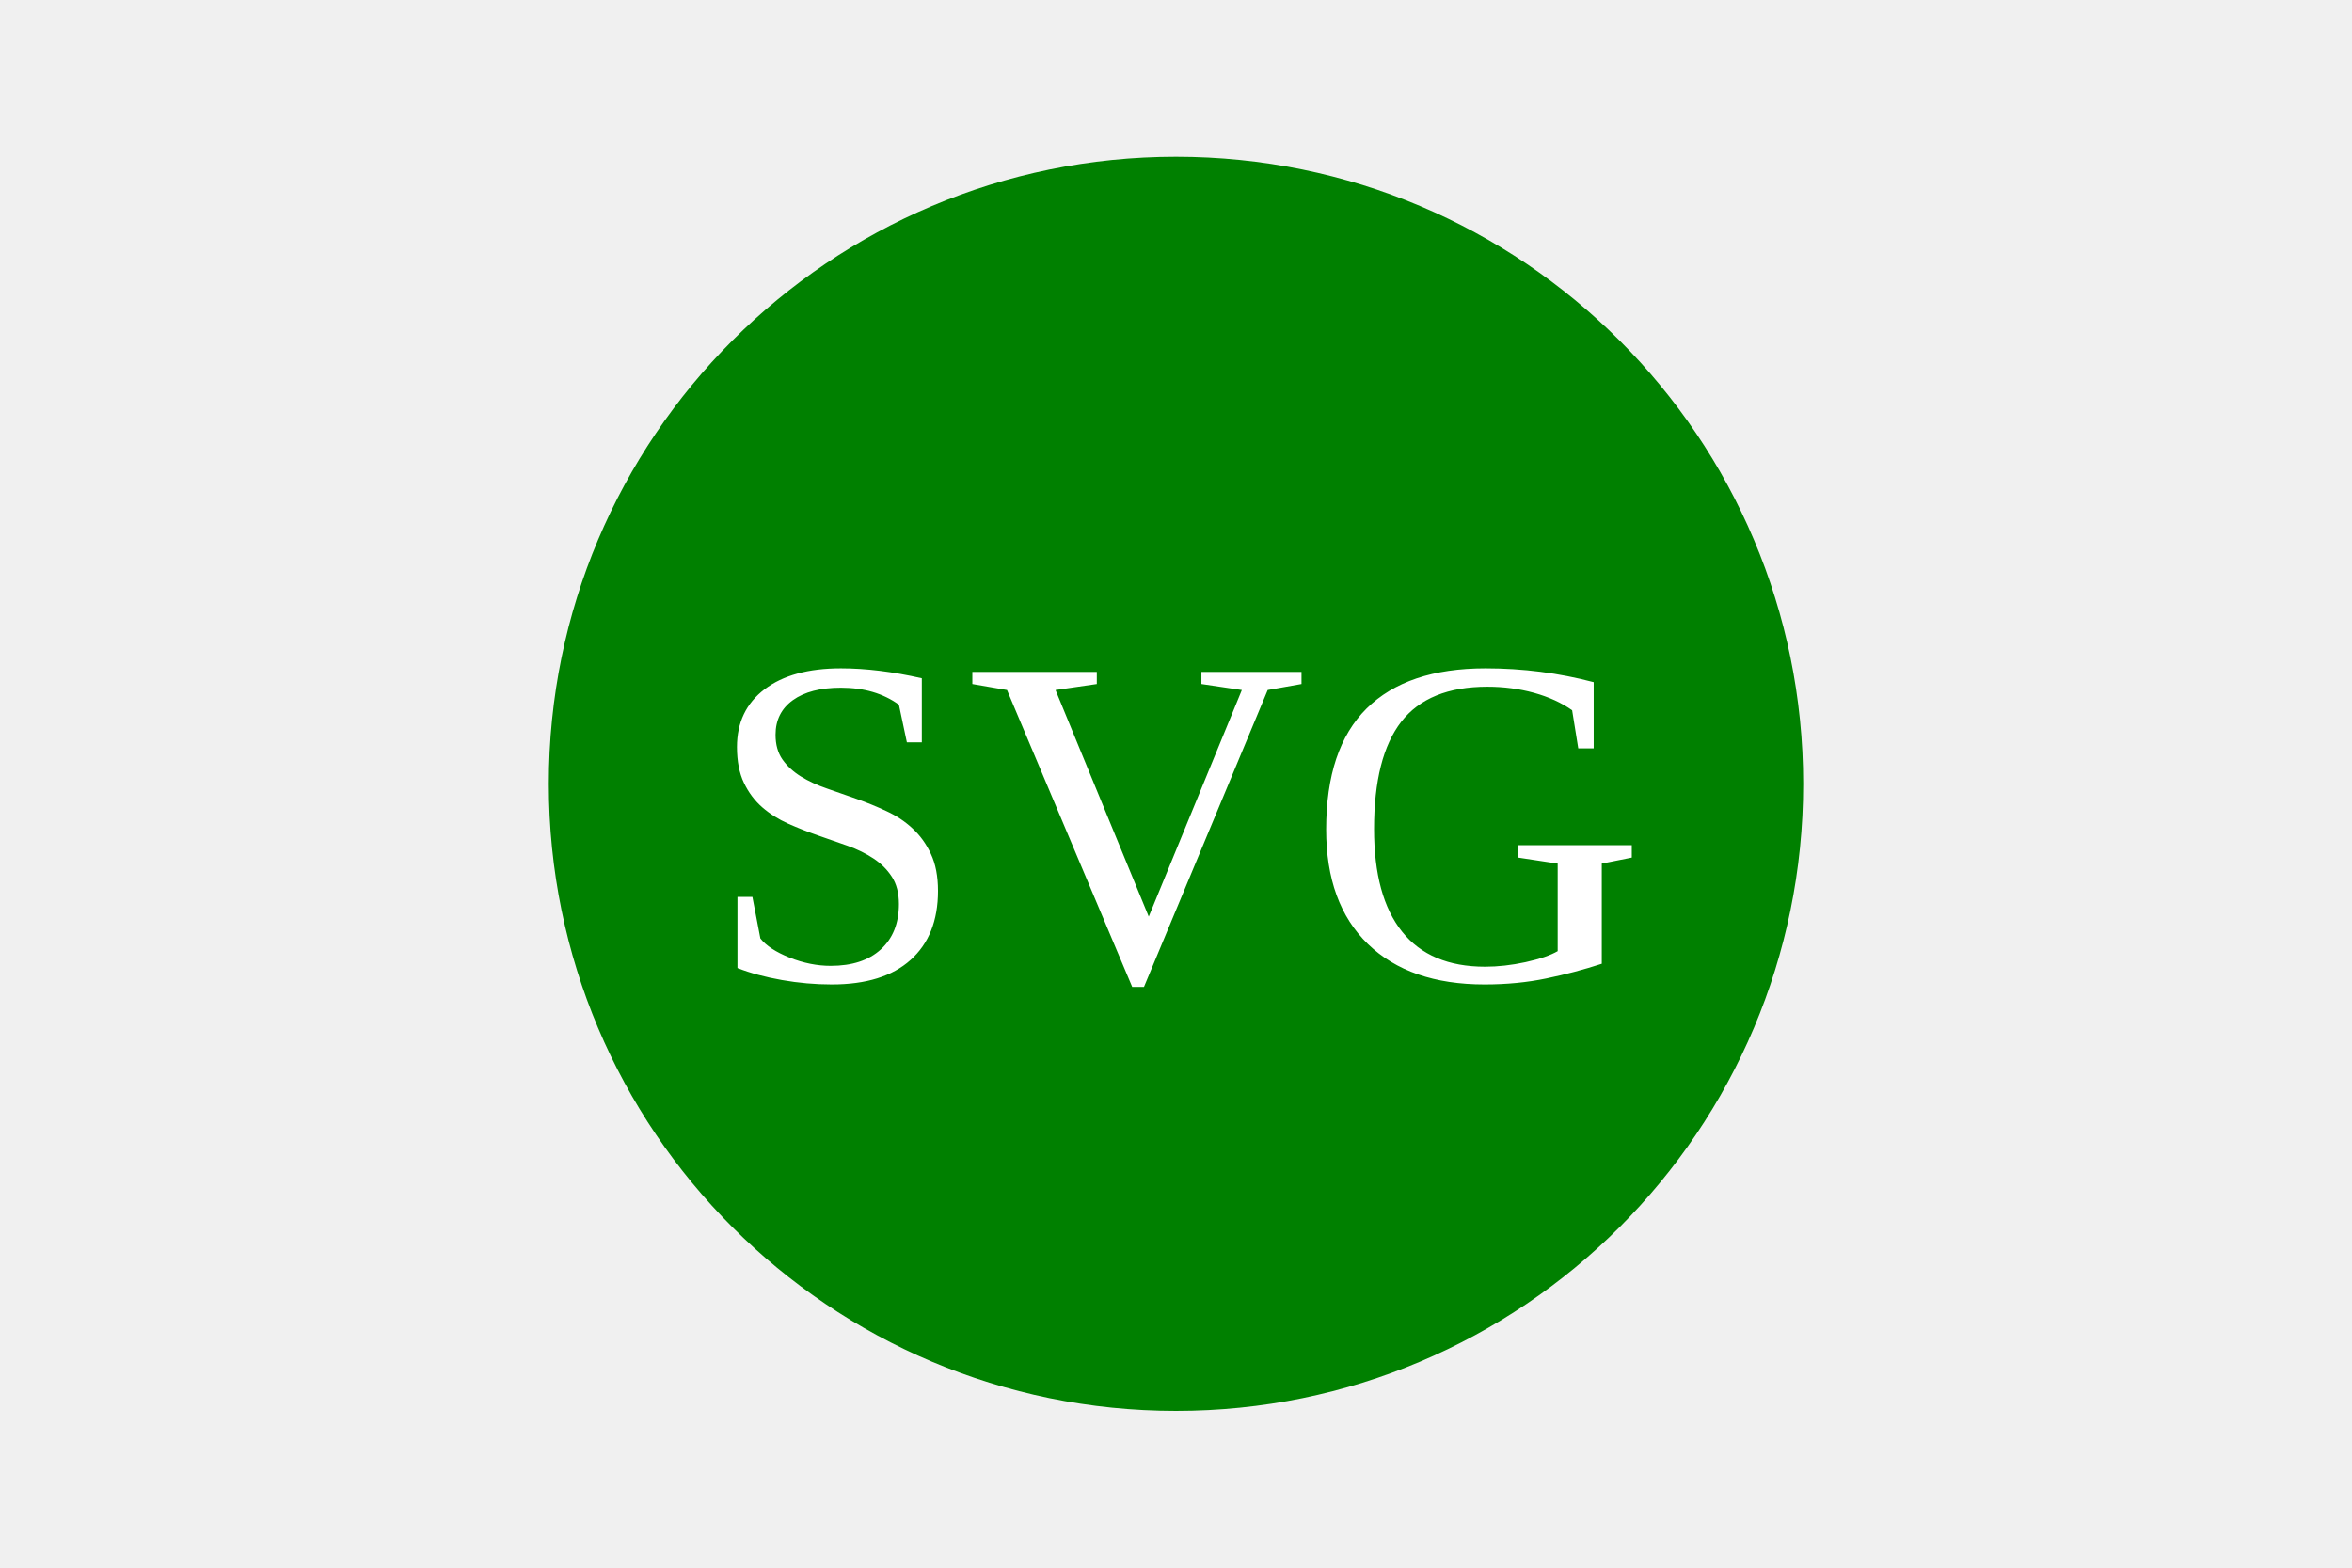
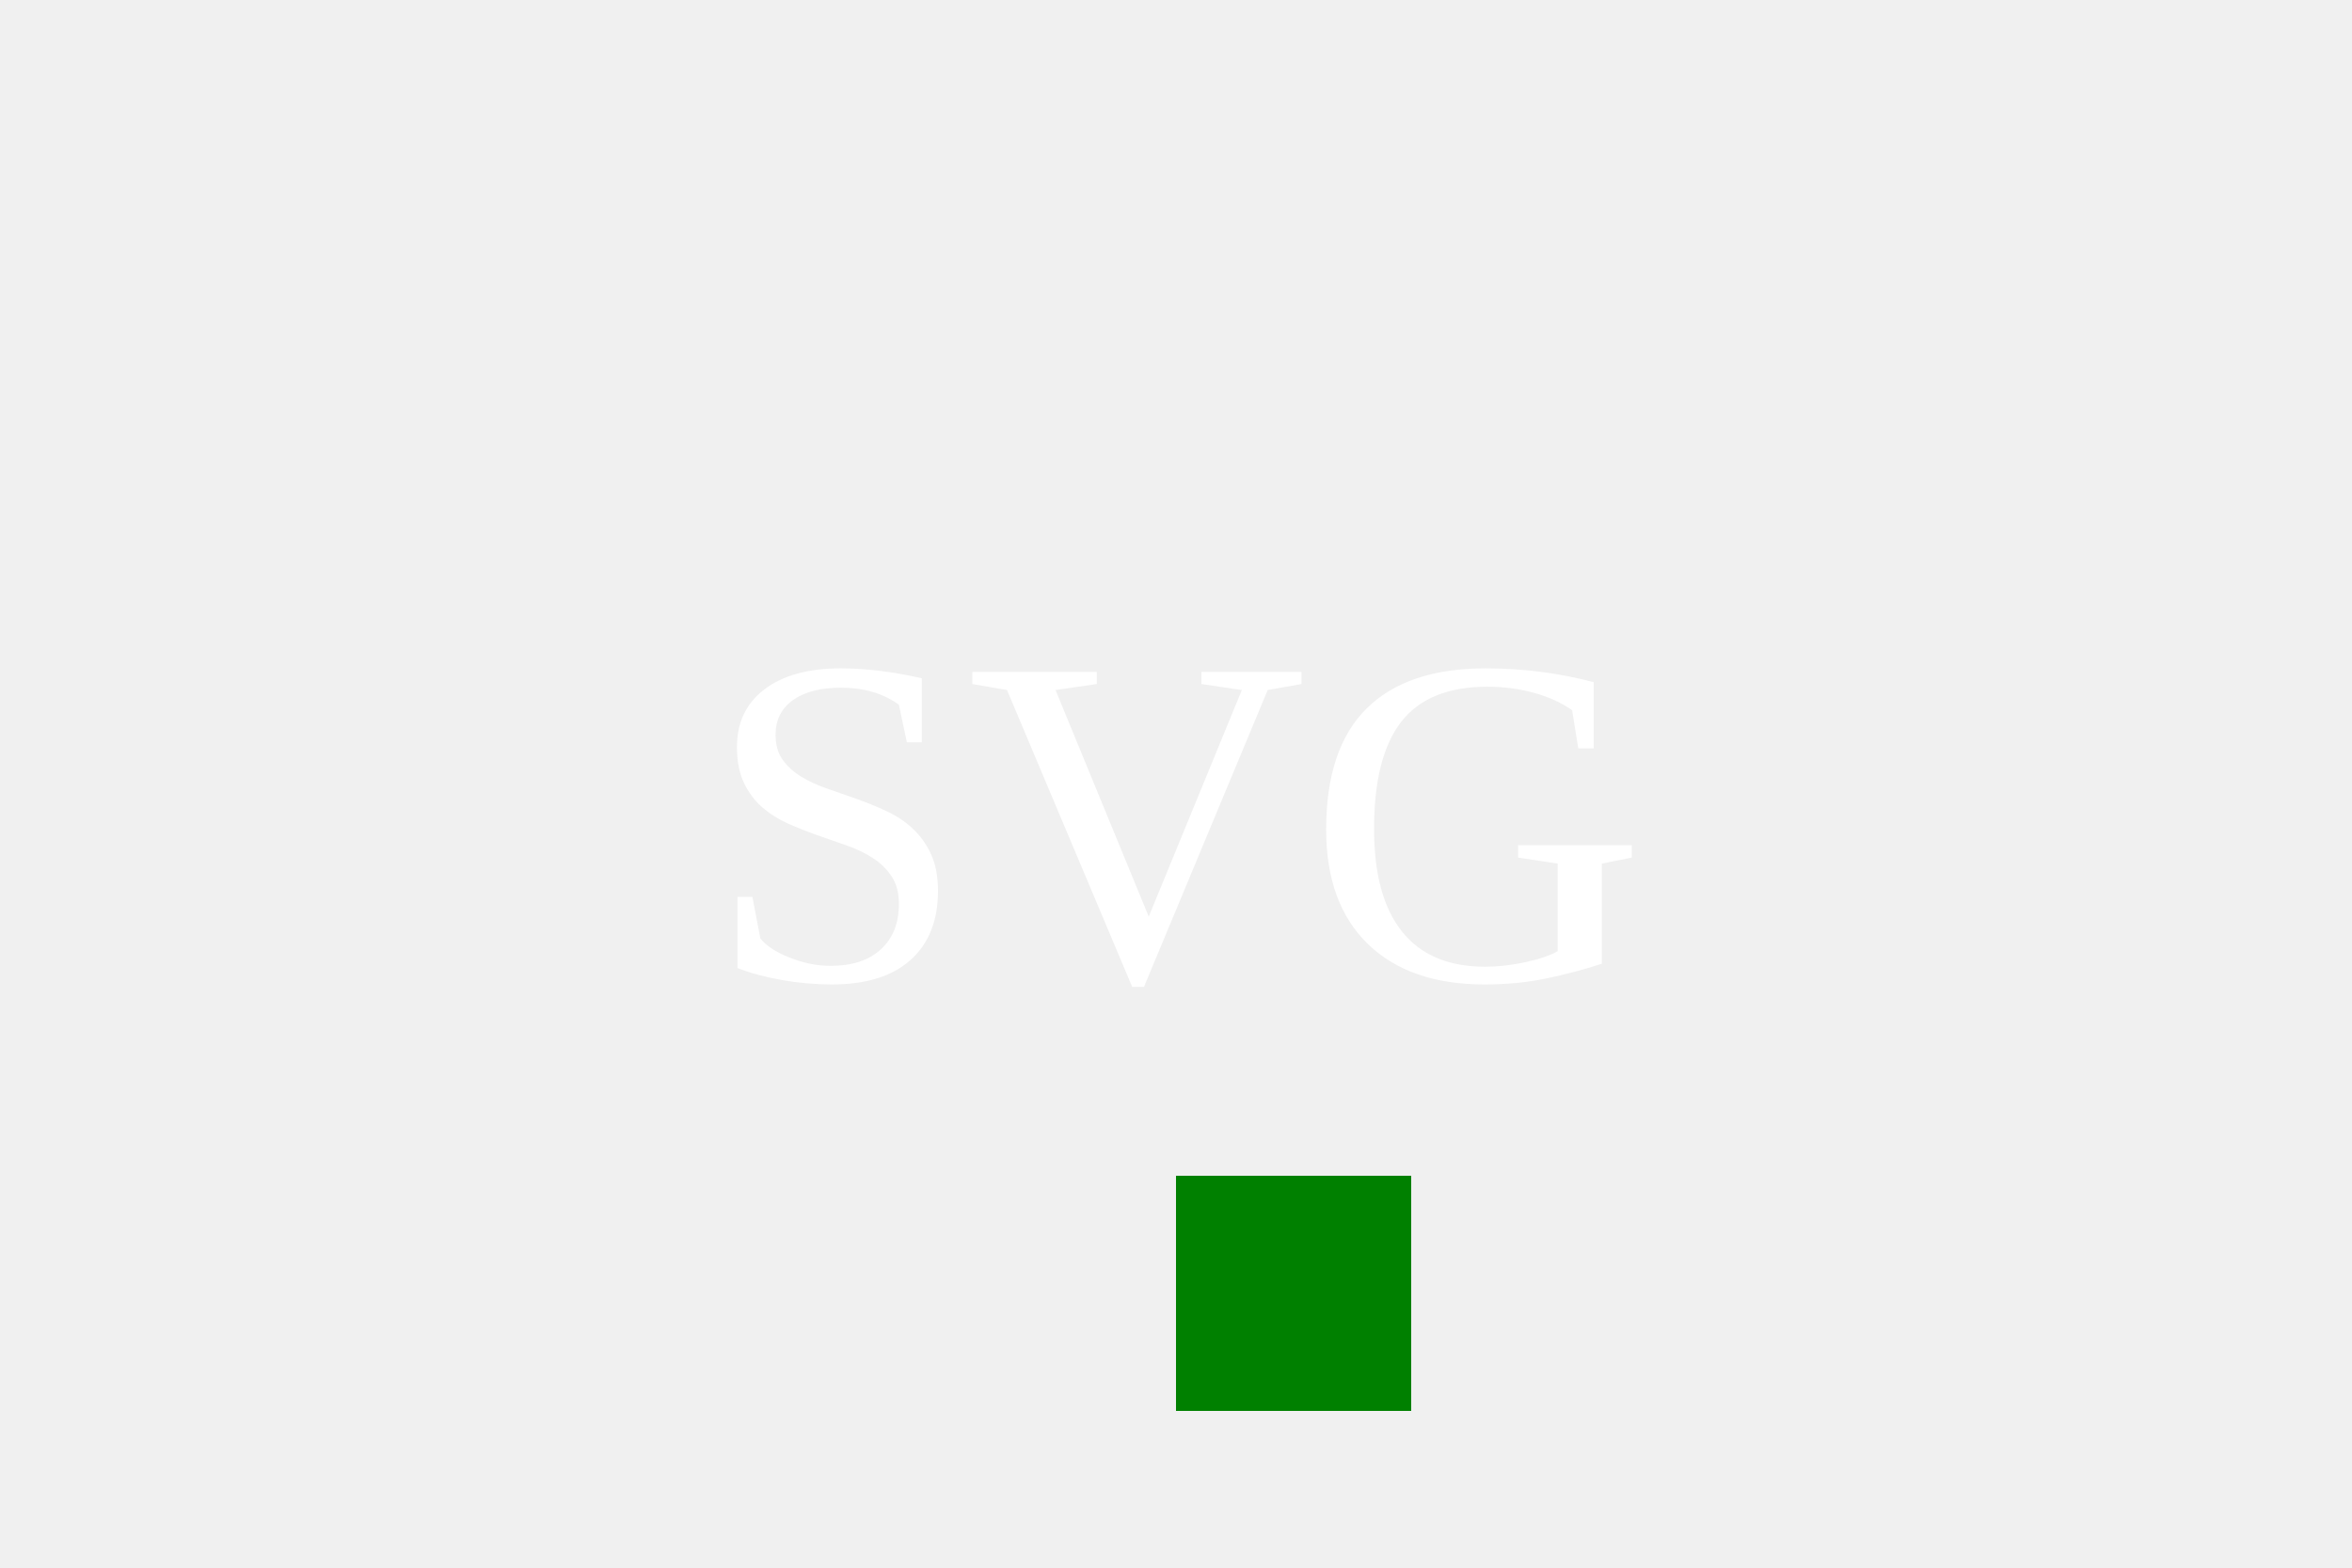
<svg xmlns="http://www.w3.org/2000/svg" version="1.1" width="300" height="200">
-   <circle cx="150" cy="100" r="80" fill="green" />
+   <rect x="150" y="150" width="30" height="30" fill="green" />
  <text x="150" y="125" font-size="60" text-anchor="middle" fill="white">SVG</text>
</svg>
